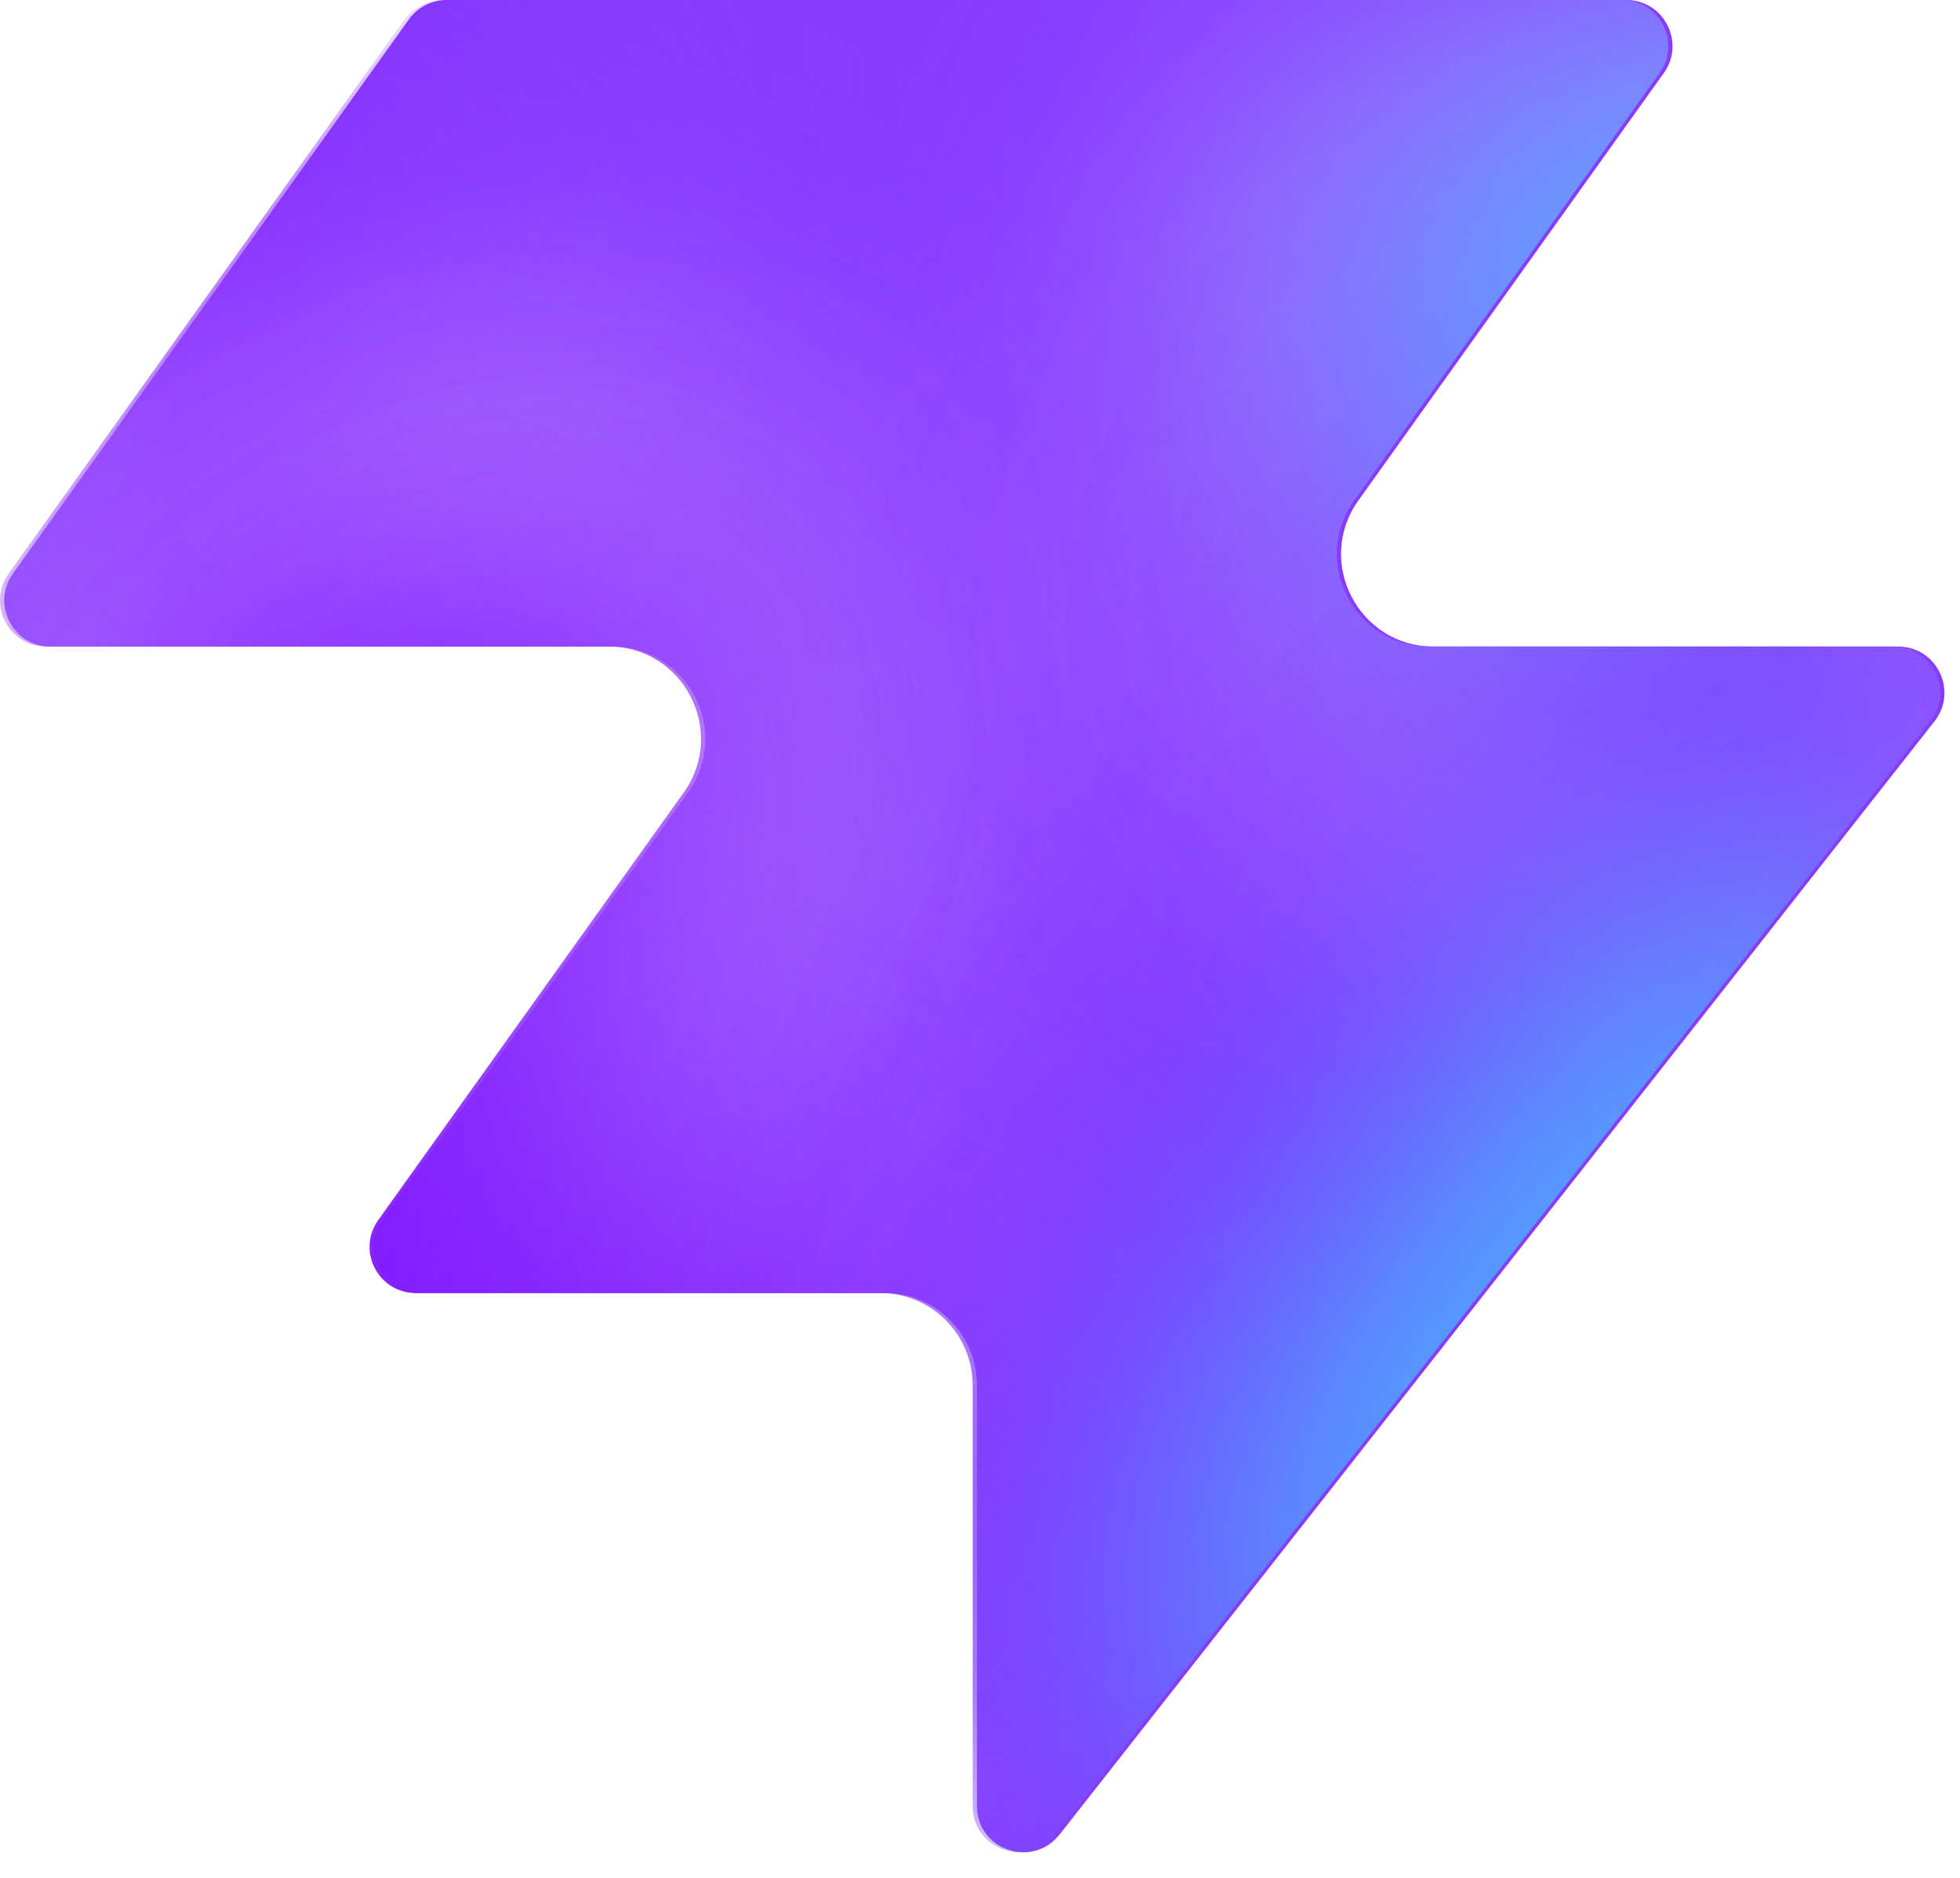
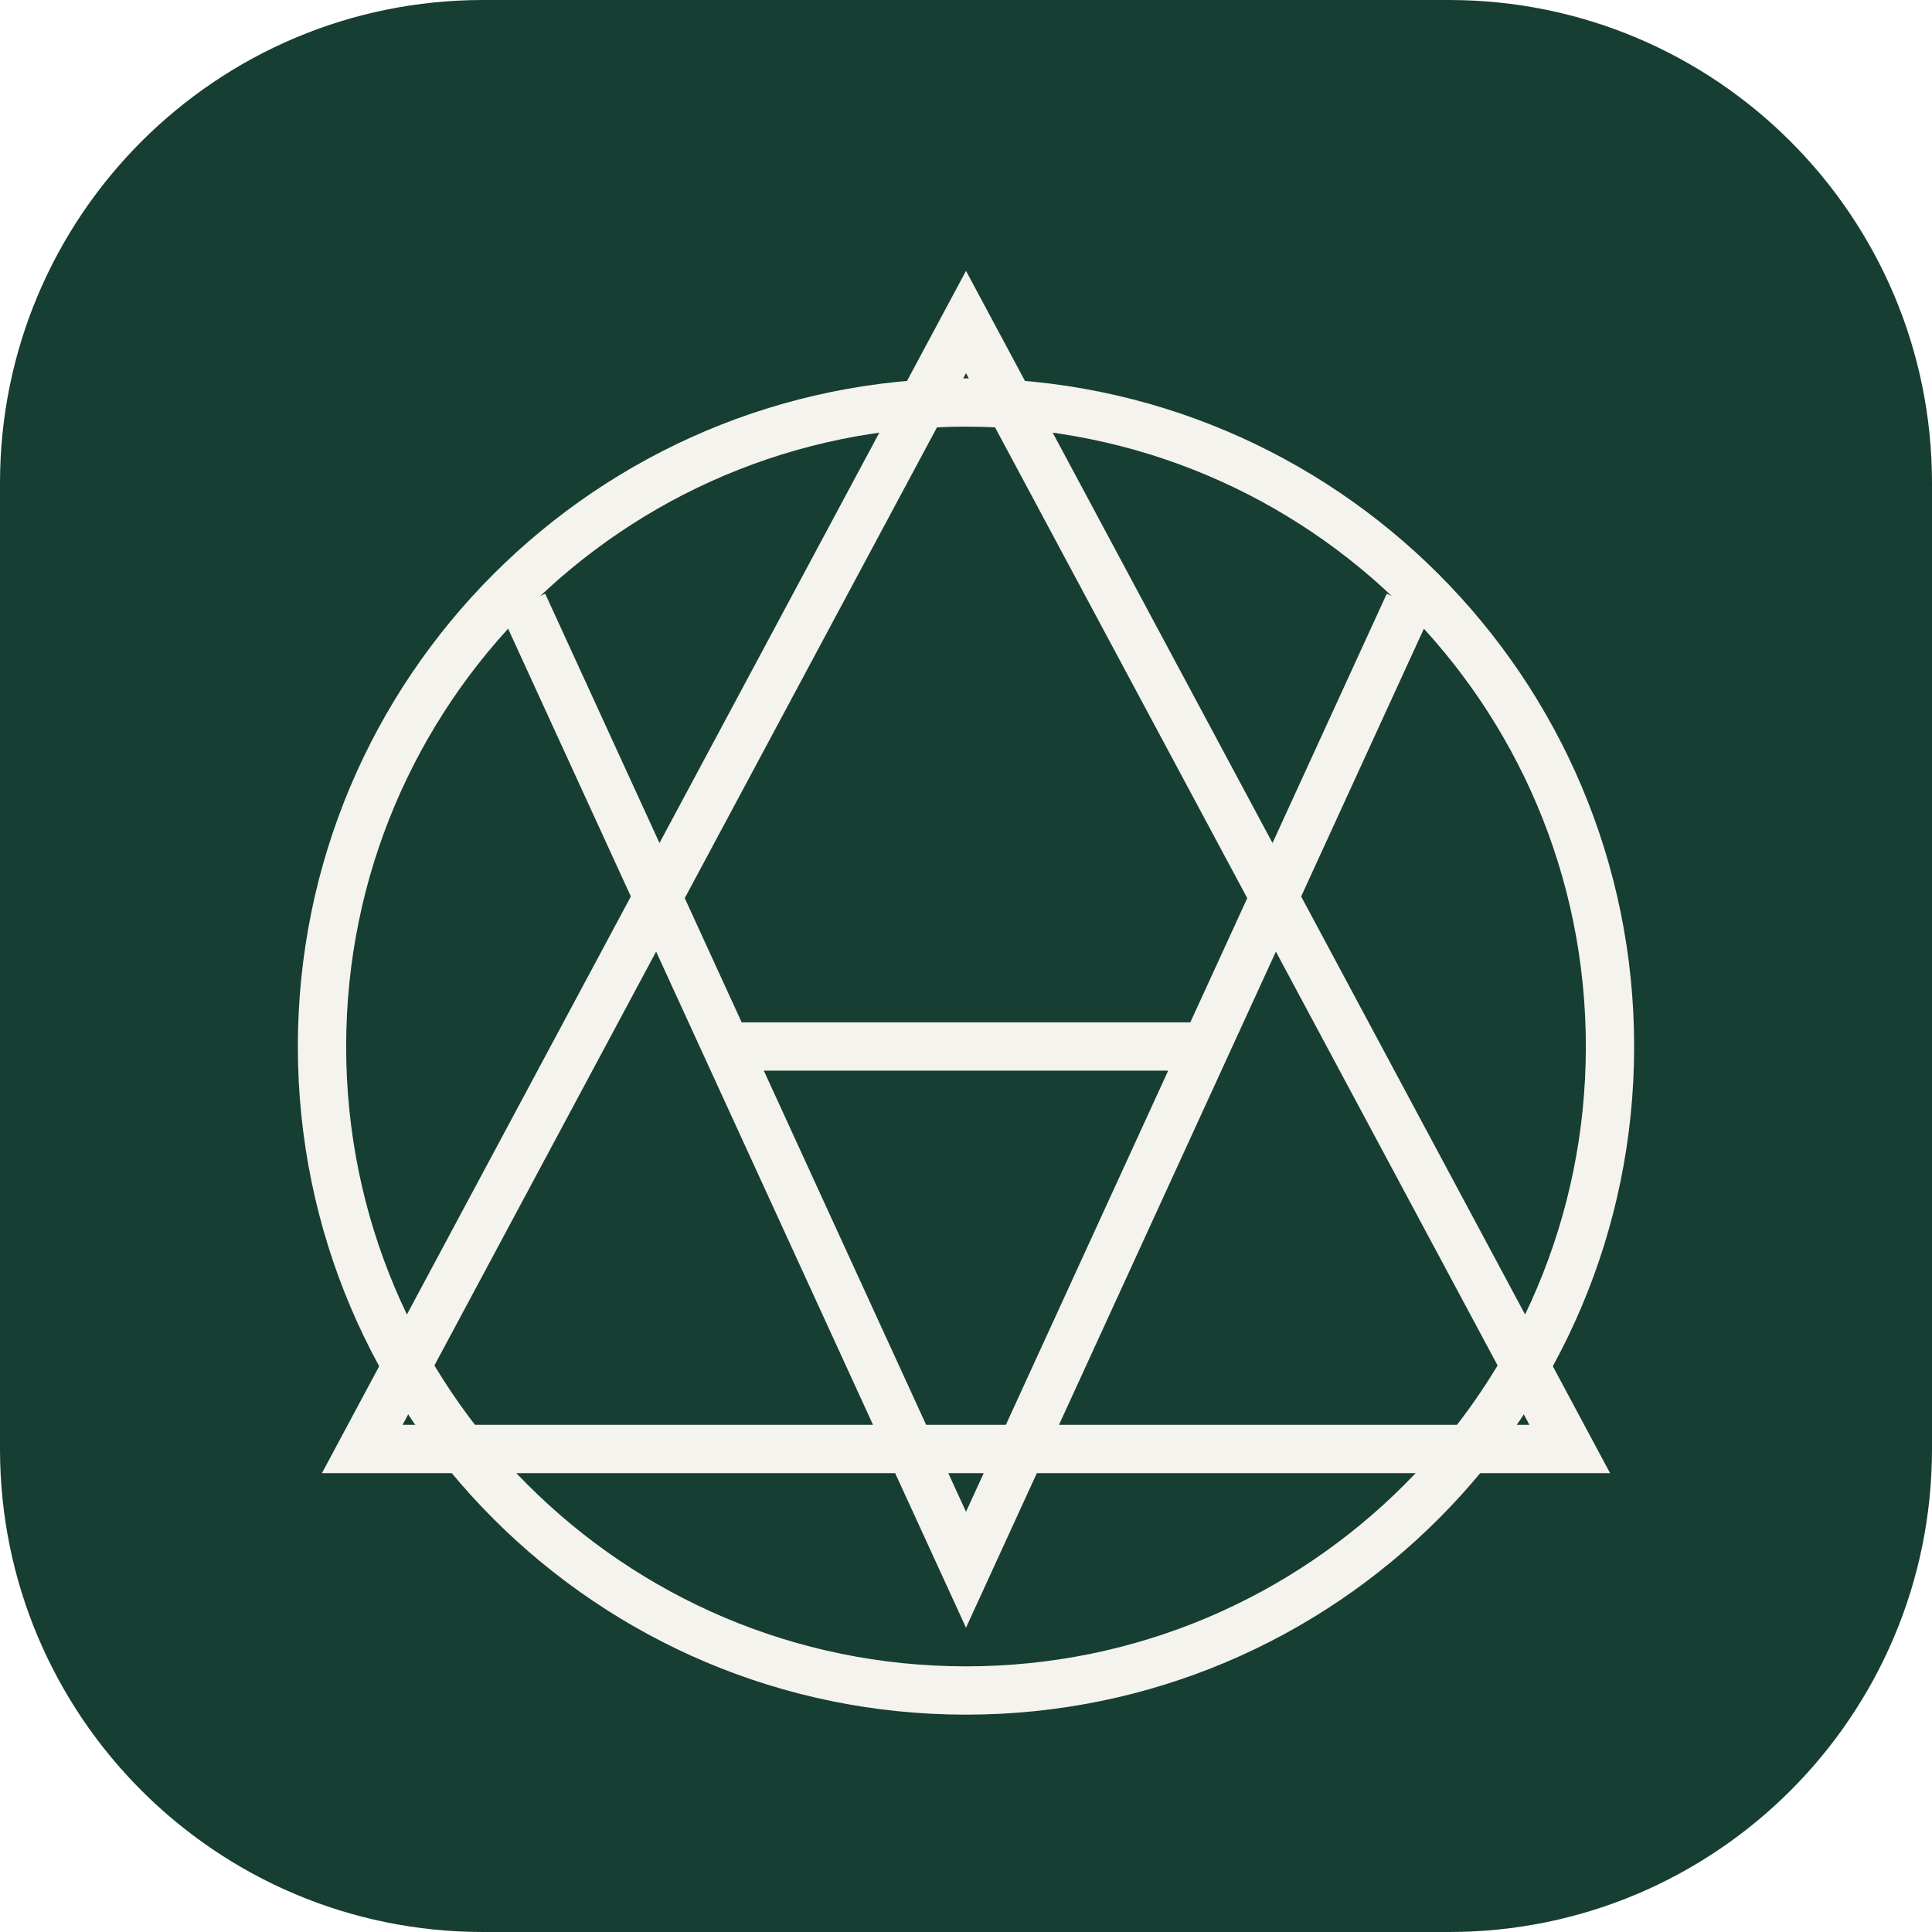
- <svg xmlns="http://www.w3.org/2000/svg" width="48" height="46" fill="none" viewBox="0 0 48 46">
-   <path fill="#863bff" d="M25.946 44.938c-.664.845-2.021.375-2.021-.698V33.937a2.26 2.26 0 0 0-2.262-2.262H10.287c-.92 0-1.456-1.04-.92-1.788l7.48-10.471c1.07-1.497 0-3.578-1.842-3.578H1.237c-.92 0-1.456-1.04-.92-1.788L10.013.474c.214-.297.556-.474.92-.474h28.894c.92 0 1.456 1.04.92 1.788l-7.48 10.471c-1.07 1.498 0 3.579 1.842 3.579h11.377c.943 0 1.473 1.088.89 1.83L25.947 44.94z" style="fill:#863bff;fill:color(display-p3 .525 .23 1);fill-opacity:1" />
-   <mask id="a" width="48" height="46" x="0" y="0" maskUnits="userSpaceOnUse" style="mask-type:alpha">
-     <path fill="#000" d="M25.842 44.938c-.664.844-2.021.375-2.021-.698V33.937a2.26 2.26 0 0 0-2.262-2.262H10.183c-.92 0-1.456-1.04-.92-1.788l7.48-10.471c1.07-1.498 0-3.579-1.842-3.579H1.133c-.92 0-1.456-1.04-.92-1.787L9.91.473c.214-.297.556-.474.92-.474h28.894c.92 0 1.456 1.04.92 1.788l-7.48 10.471c-1.07 1.498 0 3.578 1.842 3.578h11.377c.943 0 1.473 1.088.89 1.832L25.843 44.94z" style="fill:#000;fill-opacity:1" />
-   </mask>
-   <g mask="url(#a)">
-     <g filter="url(#b)">
-       <ellipse cx="5.508" cy="14.704" fill="#ede6ff" rx="5.508" ry="14.704" style="fill:#ede6ff;fill:color(display-p3 .927 .903 1);fill-opacity:1" transform="matrix(.00324 1 1 -.00324 -4.47 31.516)" />
-     </g>
-     <g filter="url(#c)">
-       <ellipse cx="10.399" cy="29.851" fill="#ede6ff" rx="10.399" ry="29.851" style="fill:#ede6ff;fill:color(display-p3 .927 .903 1);fill-opacity:1" transform="matrix(.00324 1 1 -.00324 -39.328 7.883)" />
-     </g>
-     <g filter="url(#d)">
-       <ellipse cx="5.508" cy="30.487" fill="#7e14ff" rx="5.508" ry="30.487" style="fill:#7e14ff;fill:color(display-p3 .492 .077 1);fill-opacity:1" transform="rotate(89.814 -25.913 -14.639)scale(1 -1)" />
-     </g>
-     <g filter="url(#e)">
-       <ellipse cx="5.508" cy="30.599" fill="#7e14ff" rx="5.508" ry="30.599" style="fill:#7e14ff;fill:color(display-p3 .492 .077 1);fill-opacity:1" transform="rotate(89.814 -32.644 -3.334)scale(1 -1)" />
-     </g>
-     <g filter="url(#f)">
-       <ellipse cx="5.508" cy="30.599" fill="#7e14ff" rx="5.508" ry="30.599" style="fill:#7e14ff;fill:color(display-p3 .492 .077 1);fill-opacity:1" transform="matrix(.00324 1 1 -.00324 -34.34 30.47)" />
-     </g>
-     <g filter="url(#g)">
-       <ellipse cx="14.072" cy="22.078" fill="#ede6ff" rx="14.072" ry="22.078" style="fill:#ede6ff;fill:color(display-p3 .927 .903 1);fill-opacity:1" transform="rotate(93.35 24.506 48.493)scale(-1 1)" />
-     </g>
-     <g filter="url(#h)">
-       <ellipse cx="3.47" cy="21.501" fill="#7e14ff" rx="3.47" ry="21.501" style="fill:#7e14ff;fill:color(display-p3 .492 .077 1);fill-opacity:1" transform="rotate(89.009 28.708 47.59)scale(-1 1)" />
-     </g>
-     <g filter="url(#i)">
-       <ellipse cx="3.47" cy="21.501" fill="#7e14ff" rx="3.47" ry="21.501" style="fill:#7e14ff;fill:color(display-p3 .492 .077 1);fill-opacity:1" transform="rotate(89.009 28.708 47.59)scale(-1 1)" />
-     </g>
-     <g filter="url(#j)">
-       <ellipse cx=".387" cy="8.972" fill="#7e14ff" rx="4.407" ry="29.108" style="fill:#7e14ff;fill:color(display-p3 .492 .077 1);fill-opacity:1" transform="rotate(39.51 .387 8.972)" />
-     </g>
-     <g filter="url(#k)">
-       <ellipse cx="47.523" cy="-6.092" fill="#7e14ff" rx="4.407" ry="29.108" style="fill:#7e14ff;fill:color(display-p3 .492 .077 1);fill-opacity:1" transform="rotate(37.892 47.523 -6.092)" />
-     </g>
-     <g filter="url(#l)">
-       <ellipse cx="41.412" cy="6.333" fill="#47bfff" rx="5.971" ry="9.665" style="fill:#47bfff;fill:color(display-p3 .28 .748 1);fill-opacity:1" transform="rotate(37.892 41.412 6.333)" />
-     </g>
-     <g filter="url(#m)">
-       <ellipse cx="-1.879" cy="38.332" fill="#7e14ff" rx="4.407" ry="29.108" style="fill:#7e14ff;fill:color(display-p3 .492 .077 1);fill-opacity:1" transform="rotate(37.892 -1.88 38.332)" />
-     </g>
-     <g filter="url(#n)">
-       <ellipse cx="-1.879" cy="38.332" fill="#7e14ff" rx="4.407" ry="29.108" style="fill:#7e14ff;fill:color(display-p3 .492 .077 1);fill-opacity:1" transform="rotate(37.892 -1.88 38.332)" />
-     </g>
-     <g filter="url(#o)">
-       <ellipse cx="35.651" cy="29.907" fill="#7e14ff" rx="4.407" ry="29.108" style="fill:#7e14ff;fill:color(display-p3 .492 .077 1);fill-opacity:1" transform="rotate(37.892 35.651 29.907)" />
-     </g>
-     <g filter="url(#p)">
-       <ellipse cx="38.418" cy="32.4" fill="#47bfff" rx="5.971" ry="15.297" style="fill:#47bfff;fill:color(display-p3 .28 .748 1);fill-opacity:1" transform="rotate(37.892 38.418 32.4)" />
-     </g>
+ <svg xmlns="http://www.w3.org/2000/svg" viewBox="0 0 48 48">
+   <rect width="48" height="48" rx="12" fill="#173e32" />
+   <g fill="none" stroke="#f5f3ed" stroke-width="1.2">
+     <path d="M24 8 39 36H9L24 8ZM13 15l11 24 11-24M18 26h12" />
+     <circle cx="24" cy="26" r="16" />
  </g>
-   <defs>
-     <filter id="b" width="60.045" height="41.654" x="-19.77" y="16.149" color-interpolation-filters="sRGB" filterUnits="userSpaceOnUse">
-       <feFlood flood-opacity="0" result="BackgroundImageFix" />
-       <feBlend in="SourceGraphic" in2="BackgroundImageFix" result="shape" />
-       <feGaussianBlur result="effect1_foregroundBlur_2002_17158" stdDeviation="7.659" />
-     </filter>
-     <filter id="c" width="90.34" height="51.437" x="-54.613" y="-7.533" color-interpolation-filters="sRGB" filterUnits="userSpaceOnUse">
-       <feFlood flood-opacity="0" result="BackgroundImageFix" />
-       <feBlend in="SourceGraphic" in2="BackgroundImageFix" result="shape" />
-       <feGaussianBlur result="effect1_foregroundBlur_2002_17158" stdDeviation="7.659" />
-     </filter>
-     <filter id="d" width="79.355" height="29.4" x="-49.64" y="2.03" color-interpolation-filters="sRGB" filterUnits="userSpaceOnUse">
-       <feFlood flood-opacity="0" result="BackgroundImageFix" />
-       <feBlend in="SourceGraphic" in2="BackgroundImageFix" result="shape" />
-       <feGaussianBlur result="effect1_foregroundBlur_2002_17158" stdDeviation="4.596" />
-     </filter>
-     <filter id="e" width="79.579" height="29.4" x="-45.045" y="20.029" color-interpolation-filters="sRGB" filterUnits="userSpaceOnUse">
-       <feFlood flood-opacity="0" result="BackgroundImageFix" />
-       <feBlend in="SourceGraphic" in2="BackgroundImageFix" result="shape" />
-       <feGaussianBlur result="effect1_foregroundBlur_2002_17158" stdDeviation="4.596" />
-     </filter>
-     <filter id="f" width="79.579" height="29.4" x="-43.513" y="21.178" color-interpolation-filters="sRGB" filterUnits="userSpaceOnUse">
-       <feFlood flood-opacity="0" result="BackgroundImageFix" />
-       <feBlend in="SourceGraphic" in2="BackgroundImageFix" result="shape" />
-       <feGaussianBlur result="effect1_foregroundBlur_2002_17158" stdDeviation="4.596" />
-     </filter>
-     <filter id="g" width="74.749" height="58.852" x="15.756" y="-17.901" color-interpolation-filters="sRGB" filterUnits="userSpaceOnUse">
-       <feFlood flood-opacity="0" result="BackgroundImageFix" />
-       <feBlend in="SourceGraphic" in2="BackgroundImageFix" result="shape" />
-       <feGaussianBlur result="effect1_foregroundBlur_2002_17158" stdDeviation="7.659" />
-     </filter>
-     <filter id="h" width="61.377" height="25.362" x="23.548" y="2.284" color-interpolation-filters="sRGB" filterUnits="userSpaceOnUse">
-       <feFlood flood-opacity="0" result="BackgroundImageFix" />
-       <feBlend in="SourceGraphic" in2="BackgroundImageFix" result="shape" />
-       <feGaussianBlur result="effect1_foregroundBlur_2002_17158" stdDeviation="4.596" />
-     </filter>
-     <filter id="i" width="61.377" height="25.362" x="23.548" y="2.284" color-interpolation-filters="sRGB" filterUnits="userSpaceOnUse">
-       <feFlood flood-opacity="0" result="BackgroundImageFix" />
-       <feBlend in="SourceGraphic" in2="BackgroundImageFix" result="shape" />
-       <feGaussianBlur result="effect1_foregroundBlur_2002_17158" stdDeviation="4.596" />
-     </filter>
-     <filter id="j" width="56.045" height="63.649" x="-27.636" y="-22.853" color-interpolation-filters="sRGB" filterUnits="userSpaceOnUse">
-       <feFlood flood-opacity="0" result="BackgroundImageFix" />
-       <feBlend in="SourceGraphic" in2="BackgroundImageFix" result="shape" />
-       <feGaussianBlur result="effect1_foregroundBlur_2002_17158" stdDeviation="4.596" />
-     </filter>
-     <filter id="k" width="54.814" height="64.646" x="20.116" y="-38.415" color-interpolation-filters="sRGB" filterUnits="userSpaceOnUse">
-       <feFlood flood-opacity="0" result="BackgroundImageFix" />
-       <feBlend in="SourceGraphic" in2="BackgroundImageFix" result="shape" />
-       <feGaussianBlur result="effect1_foregroundBlur_2002_17158" stdDeviation="4.596" />
-     </filter>
-     <filter id="l" width="33.541" height="35.313" x="24.641" y="-11.323" color-interpolation-filters="sRGB" filterUnits="userSpaceOnUse">
-       <feFlood flood-opacity="0" result="BackgroundImageFix" />
-       <feBlend in="SourceGraphic" in2="BackgroundImageFix" result="shape" />
-       <feGaussianBlur result="effect1_foregroundBlur_2002_17158" stdDeviation="4.596" />
-     </filter>
-     <filter id="m" width="54.814" height="64.646" x="-29.286" y="6.009" color-interpolation-filters="sRGB" filterUnits="userSpaceOnUse">
-       <feFlood flood-opacity="0" result="BackgroundImageFix" />
-       <feBlend in="SourceGraphic" in2="BackgroundImageFix" result="shape" />
-       <feGaussianBlur result="effect1_foregroundBlur_2002_17158" stdDeviation="4.596" />
-     </filter>
-     <filter id="n" width="54.814" height="64.646" x="-29.286" y="6.009" color-interpolation-filters="sRGB" filterUnits="userSpaceOnUse">
-       <feFlood flood-opacity="0" result="BackgroundImageFix" />
-       <feBlend in="SourceGraphic" in2="BackgroundImageFix" result="shape" />
-       <feGaussianBlur result="effect1_foregroundBlur_2002_17158" stdDeviation="4.596" />
-     </filter>
-     <filter id="o" width="54.814" height="64.646" x="8.244" y="-2.416" color-interpolation-filters="sRGB" filterUnits="userSpaceOnUse">
-       <feFlood flood-opacity="0" result="BackgroundImageFix" />
-       <feBlend in="SourceGraphic" in2="BackgroundImageFix" result="shape" />
-       <feGaussianBlur result="effect1_foregroundBlur_2002_17158" stdDeviation="4.596" />
-     </filter>
-     <filter id="p" width="39.409" height="43.623" x="18.713" y="10.588" color-interpolation-filters="sRGB" filterUnits="userSpaceOnUse">
-       <feFlood flood-opacity="0" result="BackgroundImageFix" />
-       <feBlend in="SourceGraphic" in2="BackgroundImageFix" result="shape" />
-       <feGaussianBlur result="effect1_foregroundBlur_2002_17158" stdDeviation="4.596" />
-     </filter>
-   </defs>
</svg>
